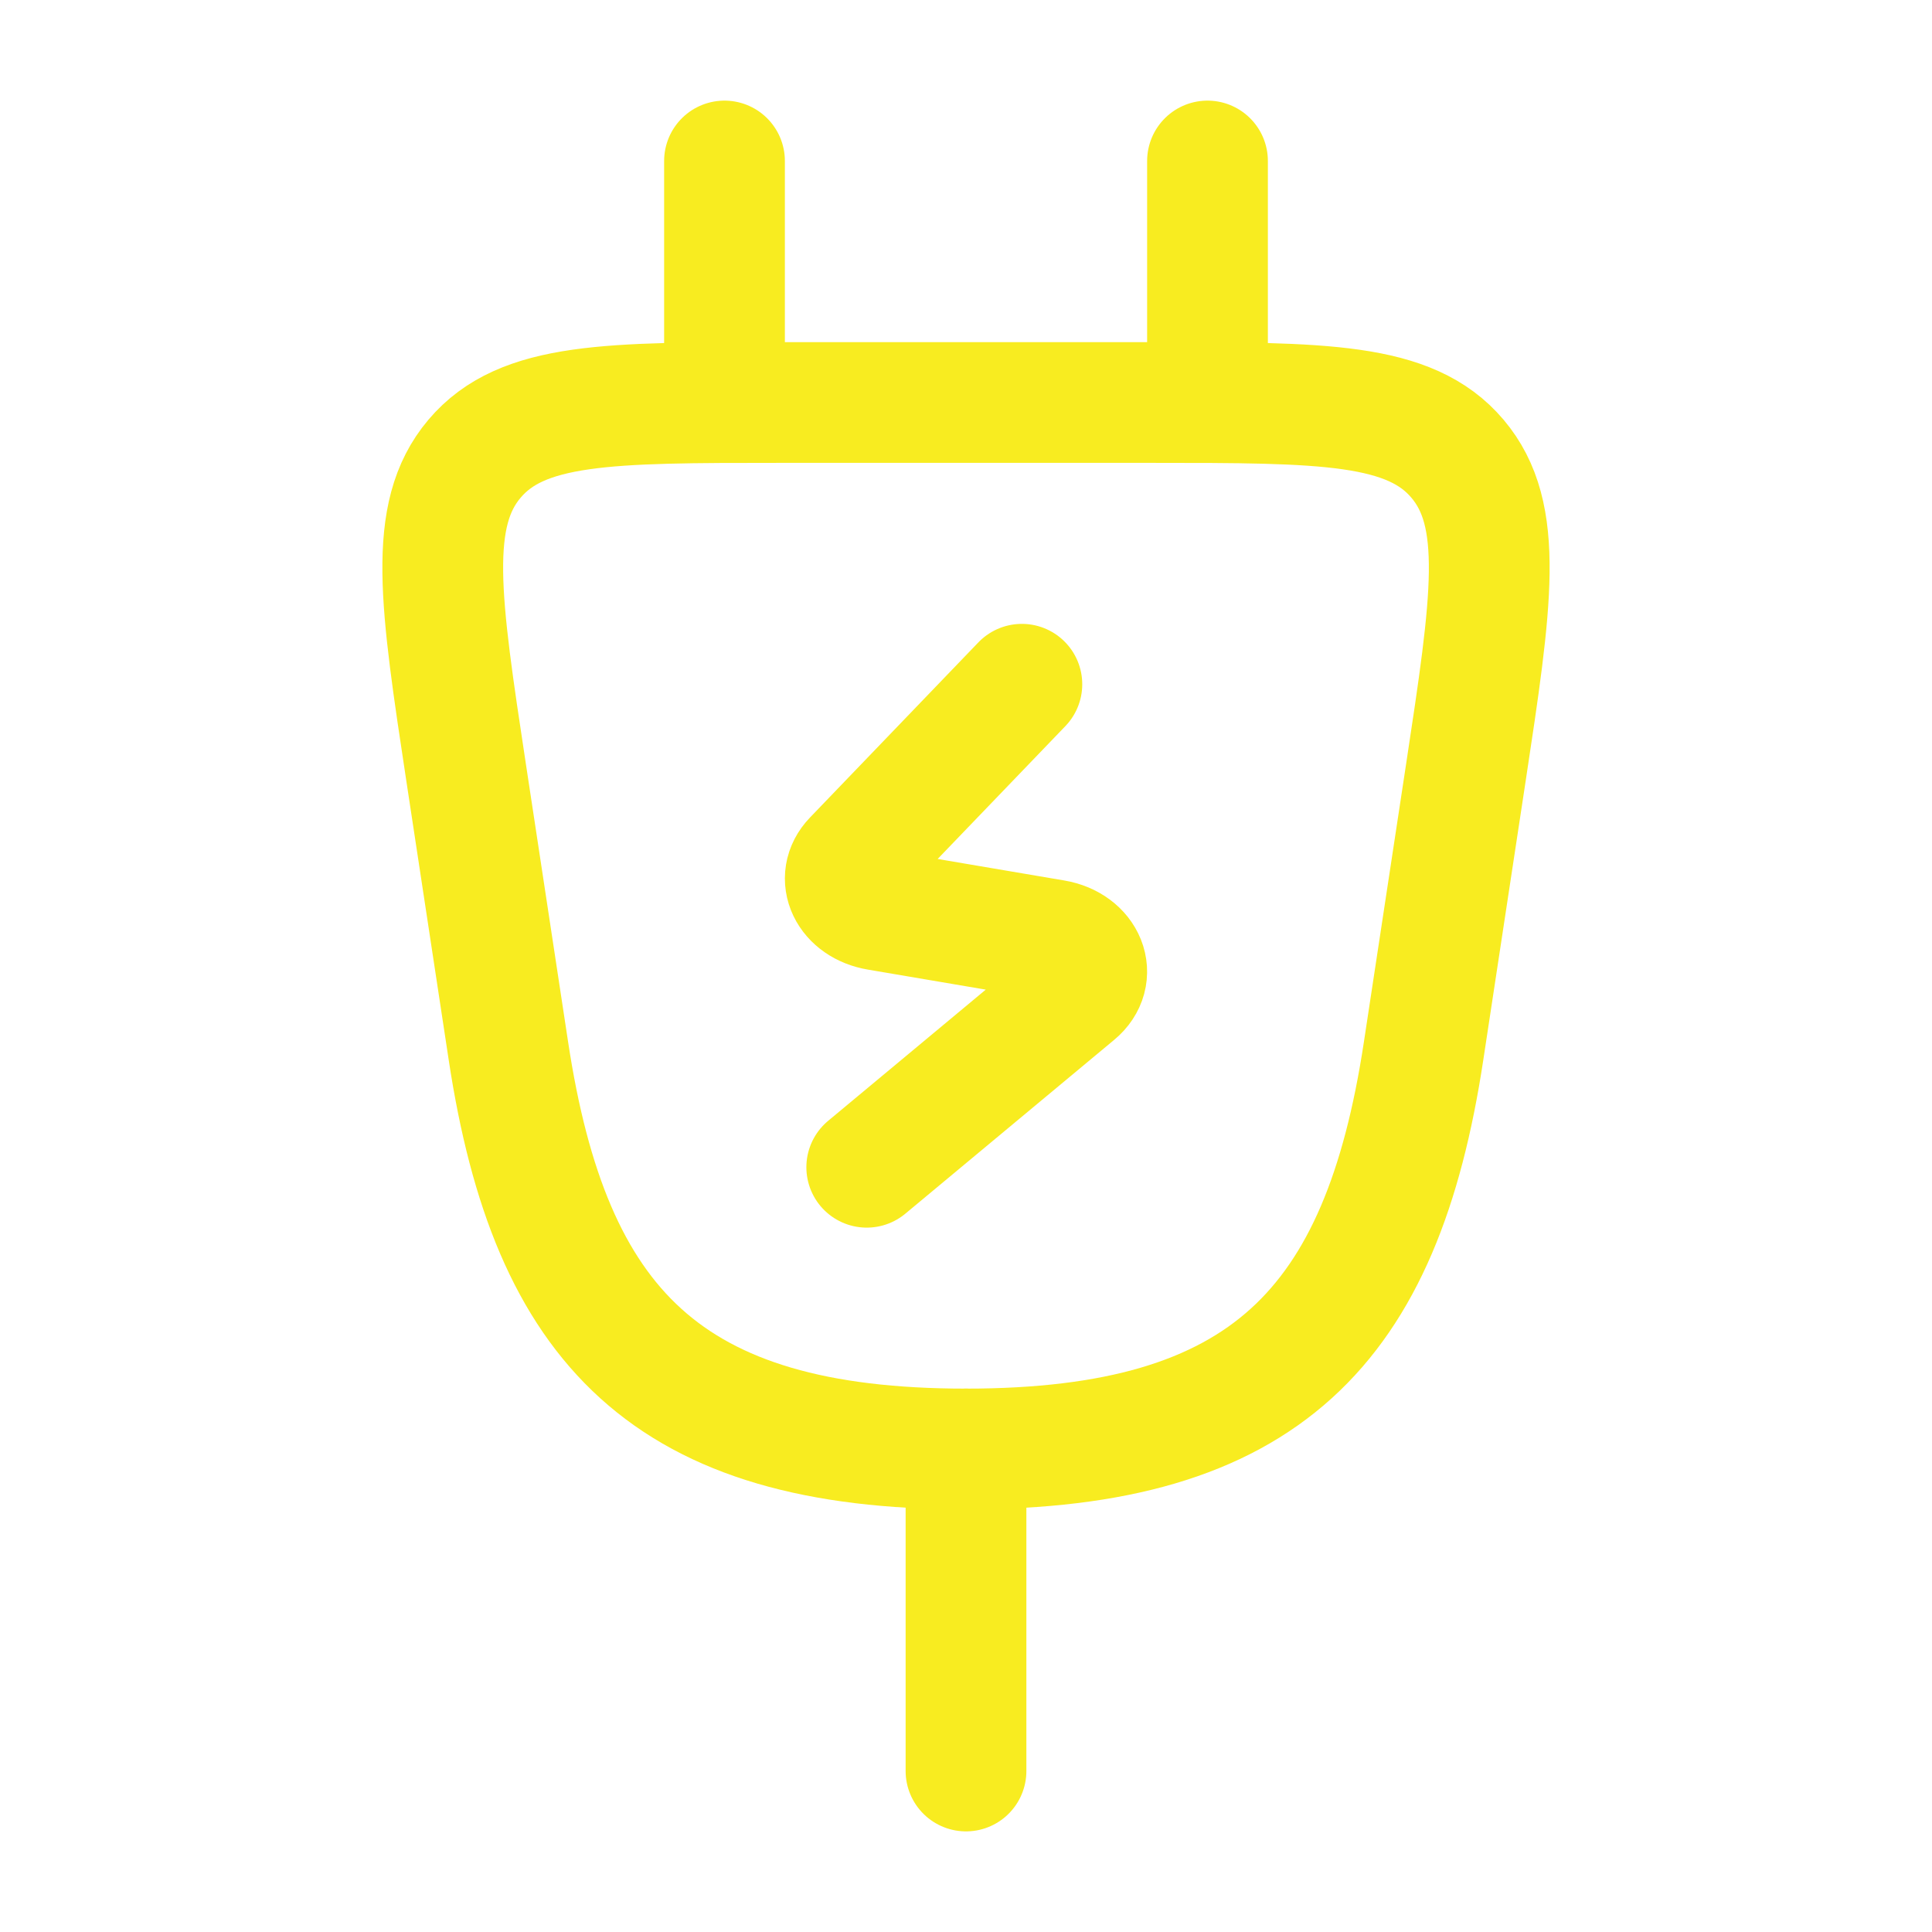
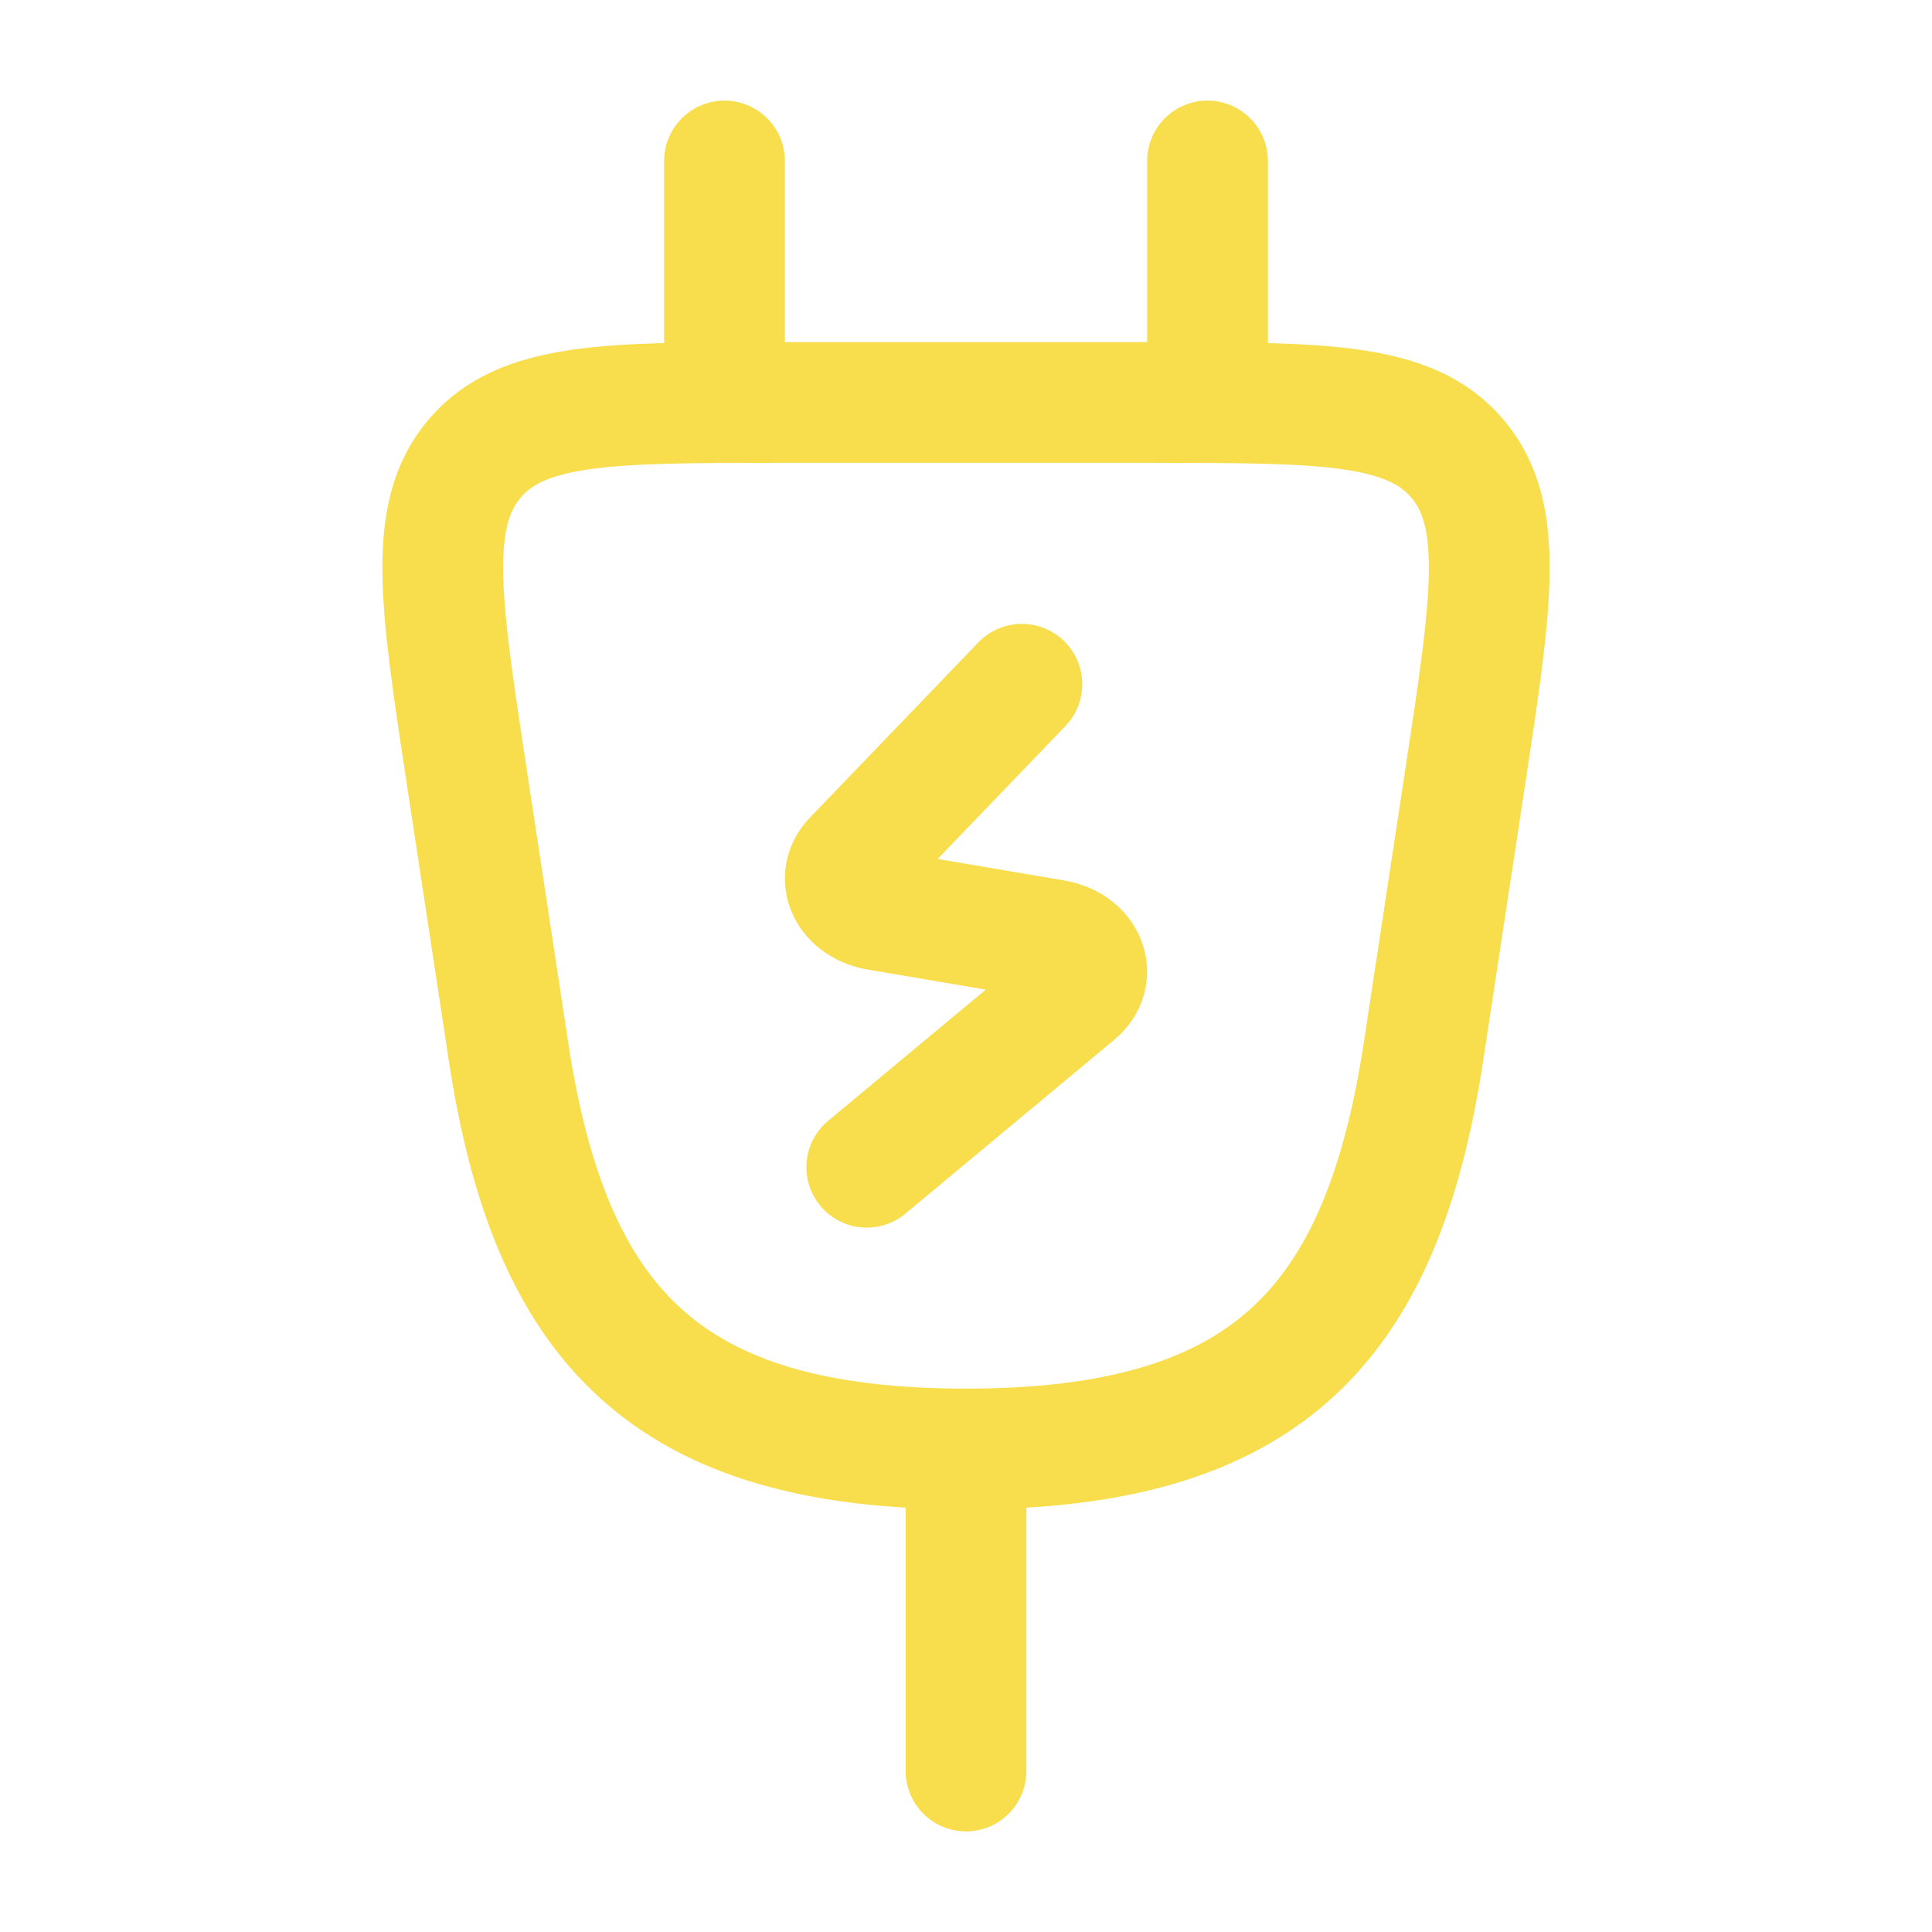
<svg xmlns="http://www.w3.org/2000/svg" width="24" height="24" viewBox="0 0 24 24">
-   <g fill="none" stroke="#F8EC20" stroke-linecap="round" stroke-linejoin="round" stroke-width="1.5" color="currentColor">
+   <g fill="none" stroke="#F8DE4D" stroke-linecap="round" stroke-linejoin="round" stroke-width="1.5" color="currentColor">
    <path d="M9 2v3m6-3v3m-3 13v4m.694-13.5l-2.091 2.175c-.224.233-.064.568.302.63l2.19.372c.39.066.538.438.266.664L10.767 14.5" />
    <path d="M14.307 5H9.693c-2.138 0-3.207 0-3.798.698c-.59.697-.428 1.768-.103 3.91l.524 3.45C6.836 16.484 8.286 18 12 18s5.164-1.516 5.684-4.942l.524-3.45c.325-2.142.487-3.213-.103-3.91S16.445 5 14.307 5" />
  </g>
</svg>
